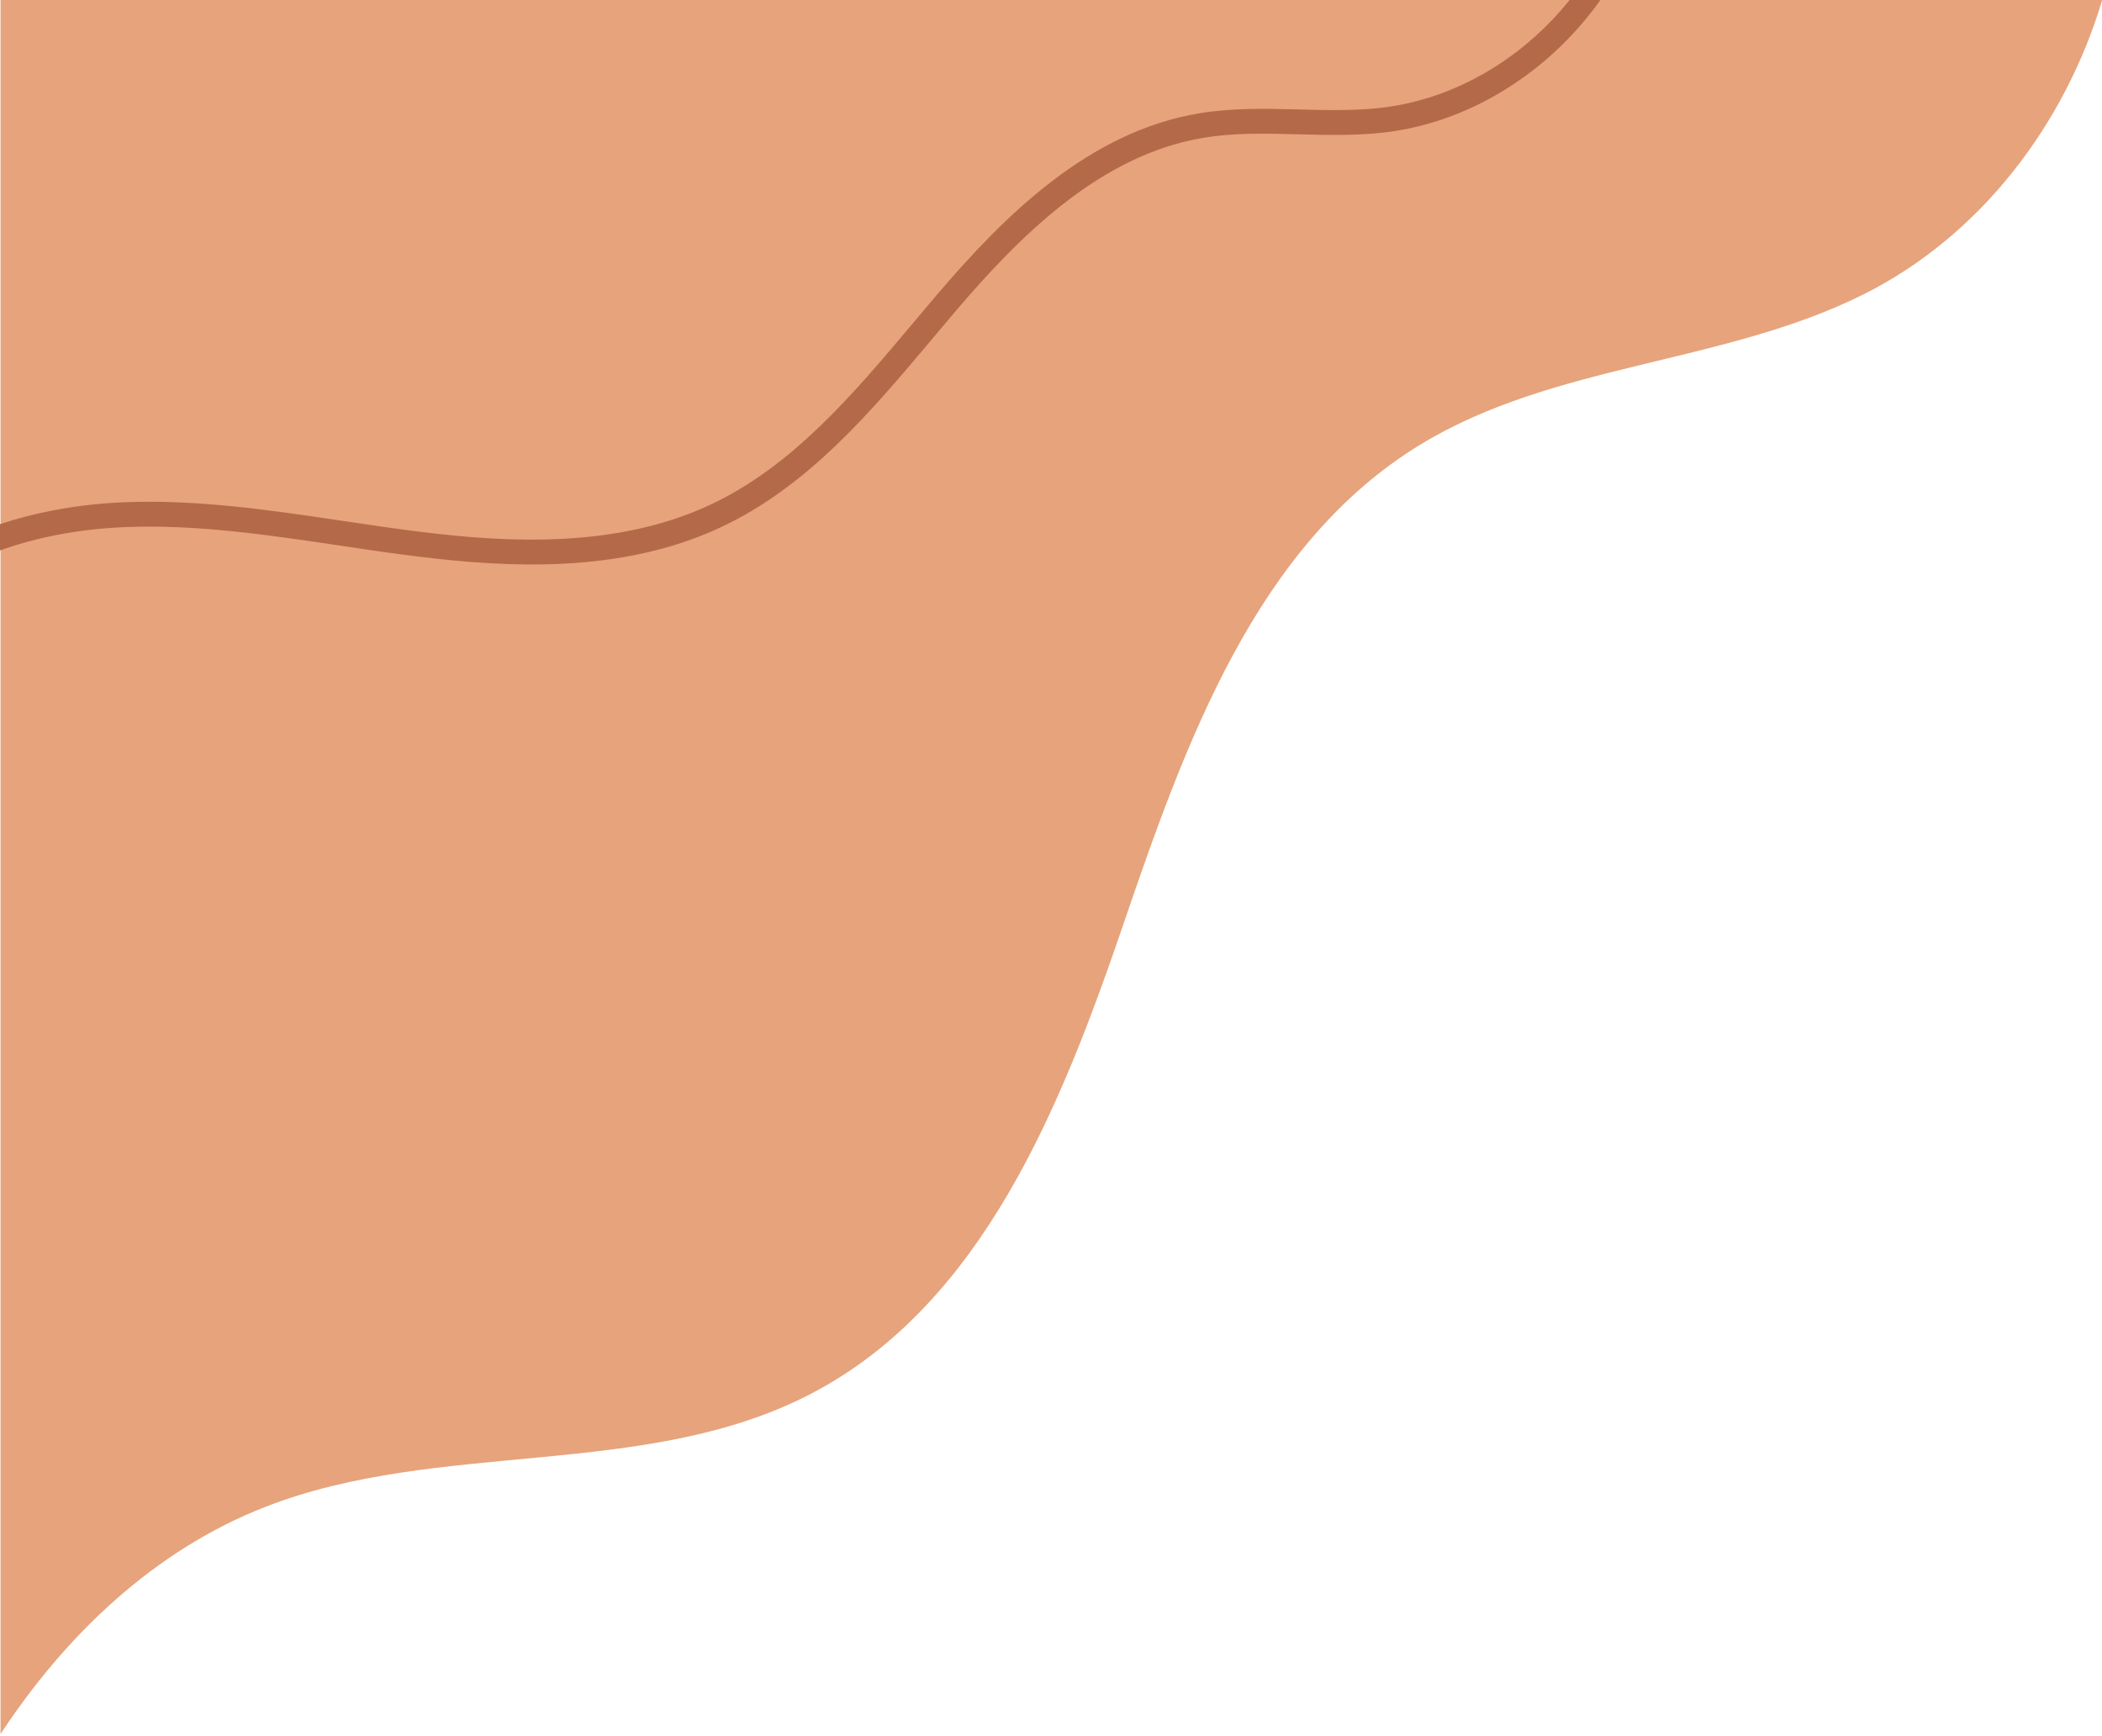
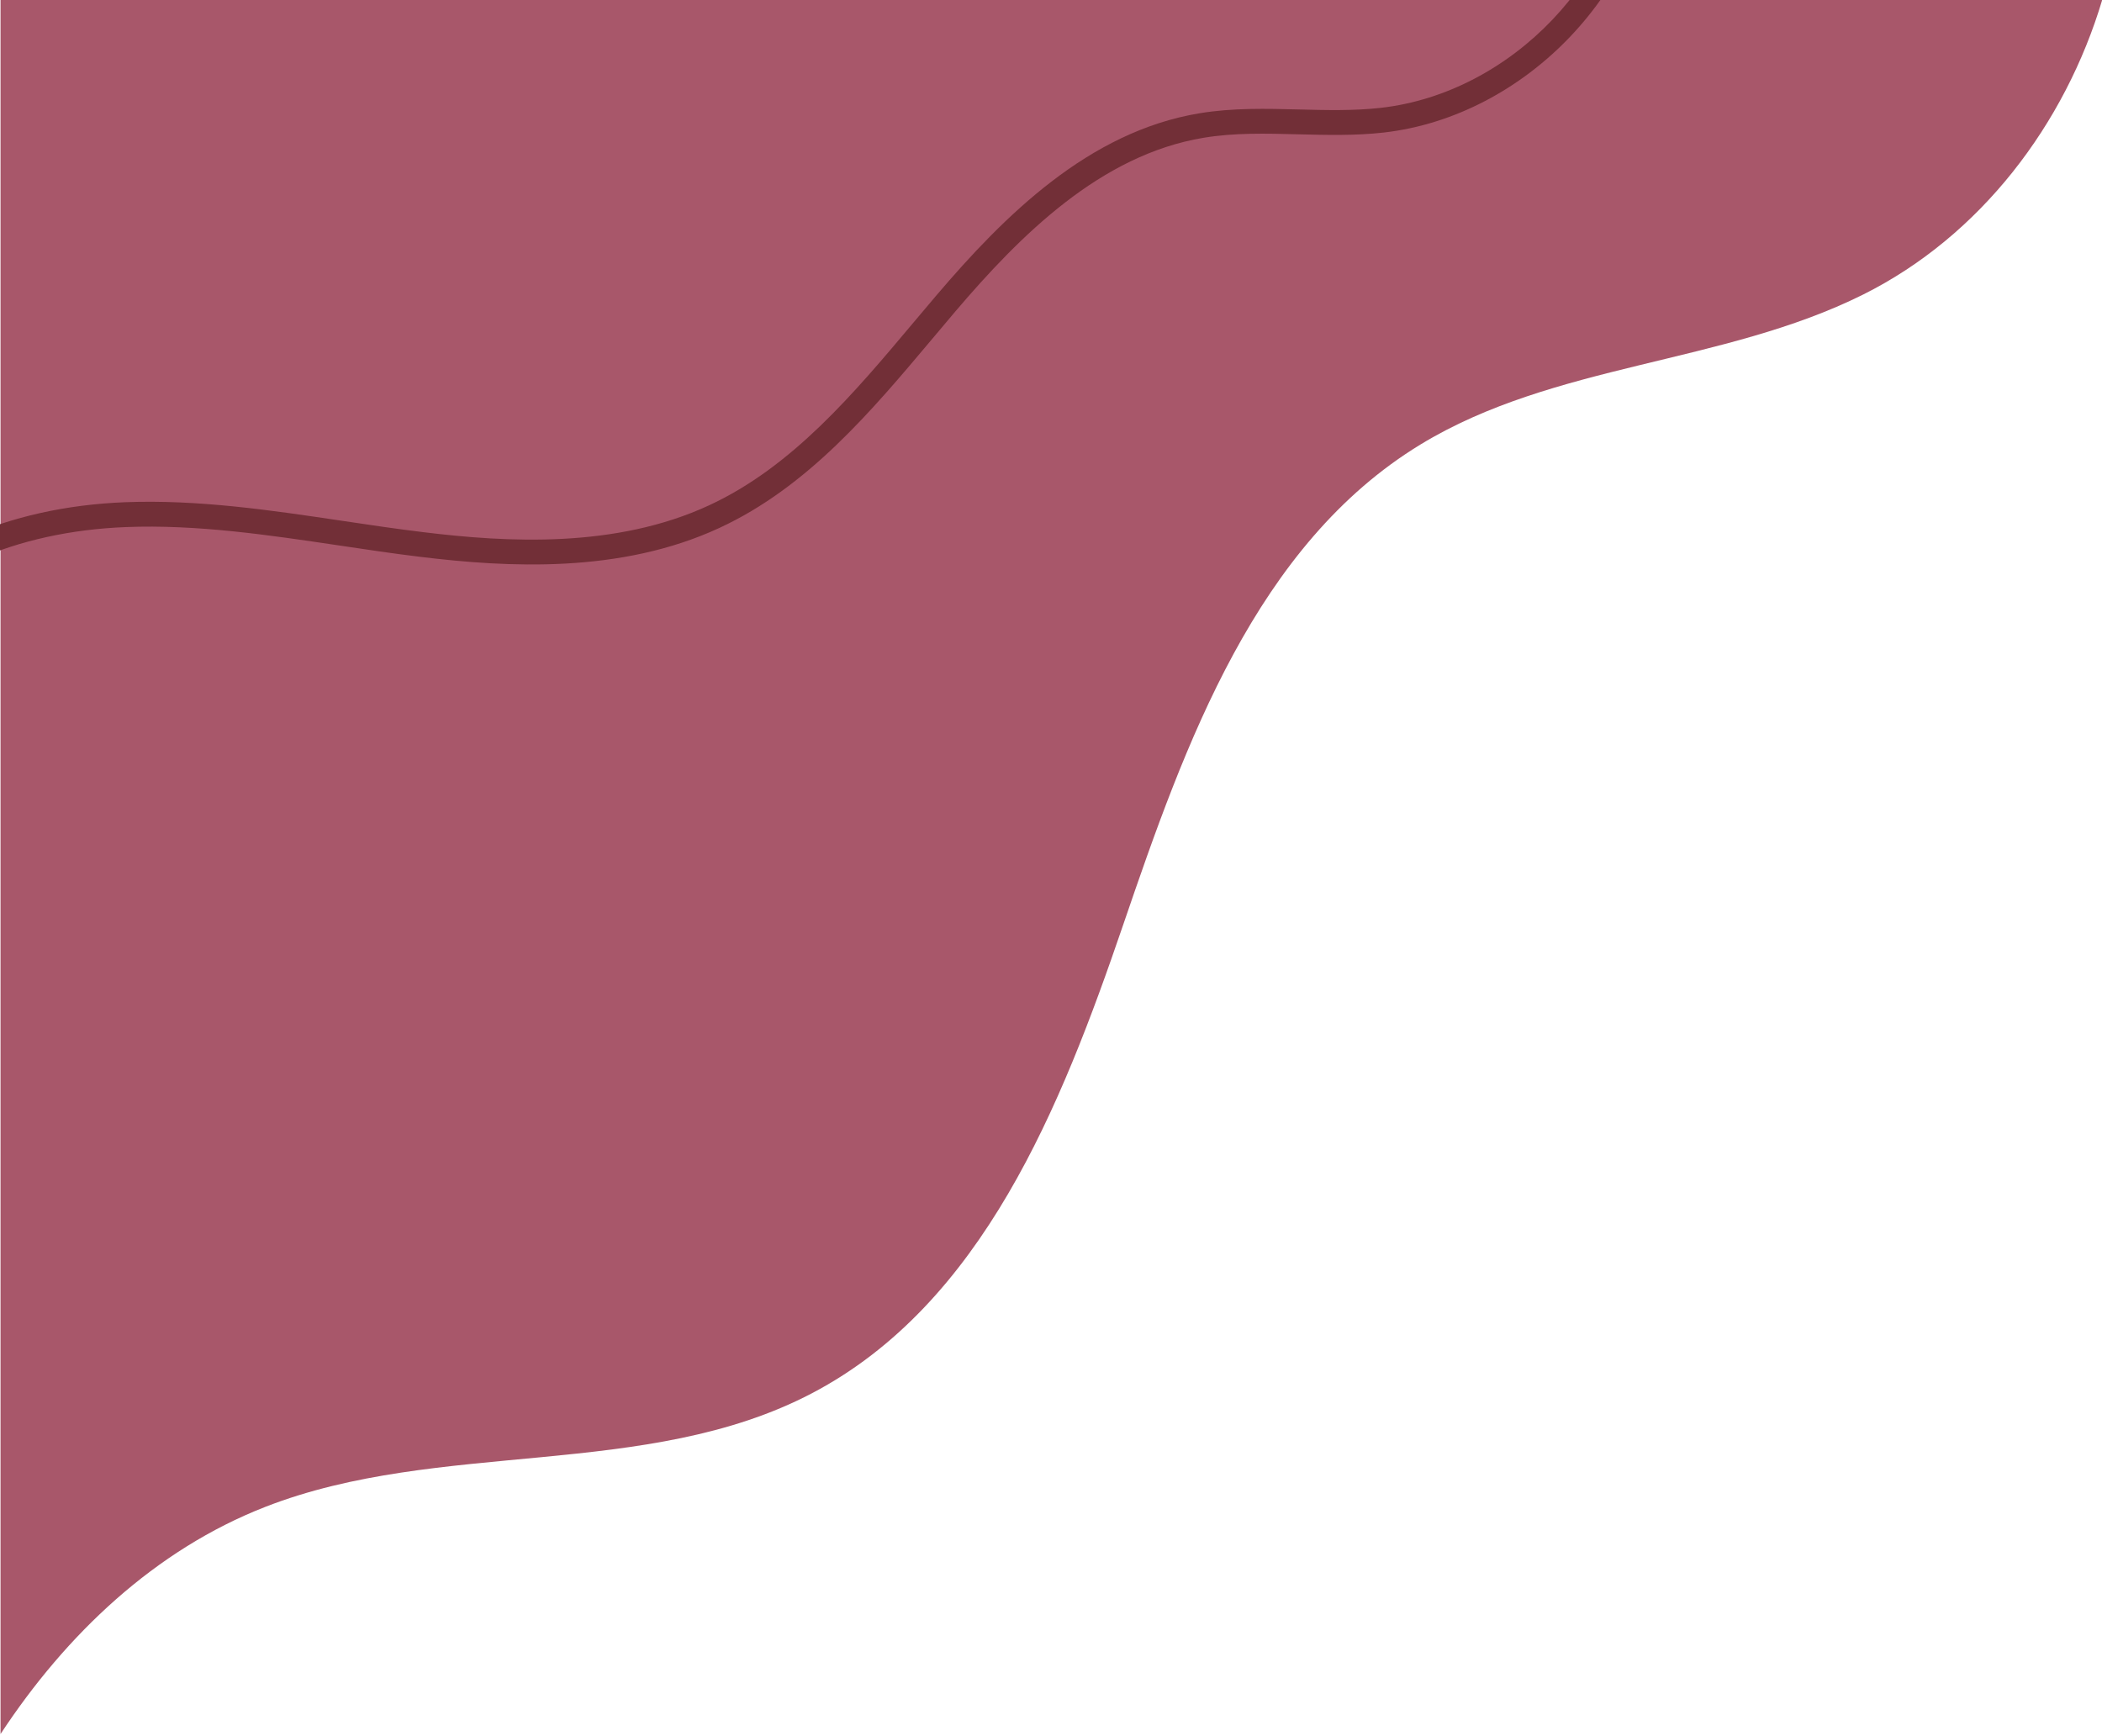
<svg xmlns="http://www.w3.org/2000/svg" width="100%" height="100%" viewBox="0 0 500 413" version="1.1" xml:space="preserve" style="fill-rule:evenodd;clip-rule:evenodd;stroke-linejoin:round;stroke-miterlimit:2;">
  <g transform="matrix(-6.34033e-17,-1.03545,1.03545,-6.34033e-17,-0.909,1987.94)">
-     <path d="M1521.47,1C1544.38,16.061 1563.79,36.494 1573.67,61.842C1589.29,101.888 1579.81,149.338 1599.77,187.408C1620.29,226.546 1665.6,244.621 1707.41,258.906C1749.23,273.191 1794.73,289.446 1817.74,327.177C1836.43,357.845 1836.17,396.736 1852.2,428.877C1865.63,455.799 1891.25,475.261 1920,483.839L1920,1L1521.47,1Z" style="fill:rgb(231,163,123);fill-rule:nonzero;" />
+     <path d="M1521.47,1C1544.38,16.061 1563.79,36.494 1573.67,61.842C1589.29,101.888 1579.81,149.338 1599.77,187.408C1620.29,226.546 1665.6,244.621 1707.41,258.906C1749.23,273.191 1794.73,289.446 1817.74,327.177C1836.43,357.845 1836.17,396.736 1852.2,428.877C1865.63,455.799 1891.25,475.261 1920,483.839L1920,1L1521.47,1Z" style="fill:rgb(168,87,106);fill-rule:nonzero;" />
  </g>
  <g transform="matrix(-6.34033e-17,-1.03545,1.03545,-6.34033e-17,-0.909,1987.94)">
    <g>
-       <path d="M1955.17,381.219C1922.61,379.517 1893.12,351.465 1889.42,318.689C1888.69,312.166 1888.86,305.562 1889.02,299.175C1889.22,291.598 1889.4,284.44 1888.22,277.342C1884.29,253.714 1865.84,235.266 1848.31,220.334C1846.26,218.593 1844.19,216.858 1842.12,215.118C1825.34,201.02 1807.99,186.443 1798.59,166.155C1788.04,143.382 1789.5,117.467 1791.94,97.433C1792.7,91.17 1793.65,84.827 1794.57,78.69C1796.95,62.653 1799.43,46.068 1798.78,29.796C1797.78,4.441 1788.43,-16.682 1773.13,-28.156L1776.56,-32.722C1793.23,-20.213 1803.41,2.492 1804.49,29.571C1805.15,46.379 1802.64,63.233 1800.21,79.532C1799.3,85.631 1798.36,91.937 1797.61,98.125C1795.25,117.406 1793.83,142.291 1803.77,163.755C1812.63,182.889 1829.49,197.052 1845.8,210.747C1847.88,212.496 1849.95,214.24 1852.01,215.989C1870.33,231.588 1889.63,250.966 1893.85,276.406C1895.12,284.042 1894.92,291.809 1894.73,299.32C1894.57,305.515 1894.41,311.919 1895.1,318.051C1898.49,348.175 1925.57,373.956 1955.46,375.519L1955.17,381.219Z" style="fill:rgb(180,106,72);fill-rule:nonzero;" />
+       <path d="M1955.17,381.219C1922.61,379.517 1893.12,351.465 1889.42,318.689C1888.69,312.166 1888.86,305.562 1889.02,299.175C1889.22,291.598 1889.4,284.44 1888.22,277.342C1884.29,253.714 1865.84,235.266 1848.31,220.334C1846.26,218.593 1844.19,216.858 1842.12,215.118C1825.34,201.02 1807.99,186.443 1798.59,166.155C1788.04,143.382 1789.5,117.467 1791.94,97.433C1792.7,91.17 1793.65,84.827 1794.57,78.69C1796.95,62.653 1799.43,46.068 1798.78,29.796C1797.78,4.441 1788.43,-16.682 1773.13,-28.156L1776.56,-32.722C1793.23,-20.213 1803.41,2.492 1804.49,29.571C1805.15,46.379 1802.64,63.233 1800.21,79.532C1799.3,85.631 1798.36,91.937 1797.61,98.125C1795.25,117.406 1793.83,142.291 1803.77,163.755C1812.63,182.889 1829.49,197.052 1845.8,210.747C1847.88,212.496 1849.95,214.24 1852.01,215.989C1870.33,231.588 1889.63,250.966 1893.85,276.406C1895.12,284.042 1894.92,291.809 1894.73,299.32C1894.57,305.515 1894.41,311.919 1895.1,318.051C1898.49,348.175 1925.57,373.956 1955.46,375.519L1955.17,381.219Z" style="fill:rgb(114,47,55);fill-rule:nonzero;" />
    </g>
  </g>
</svg>
